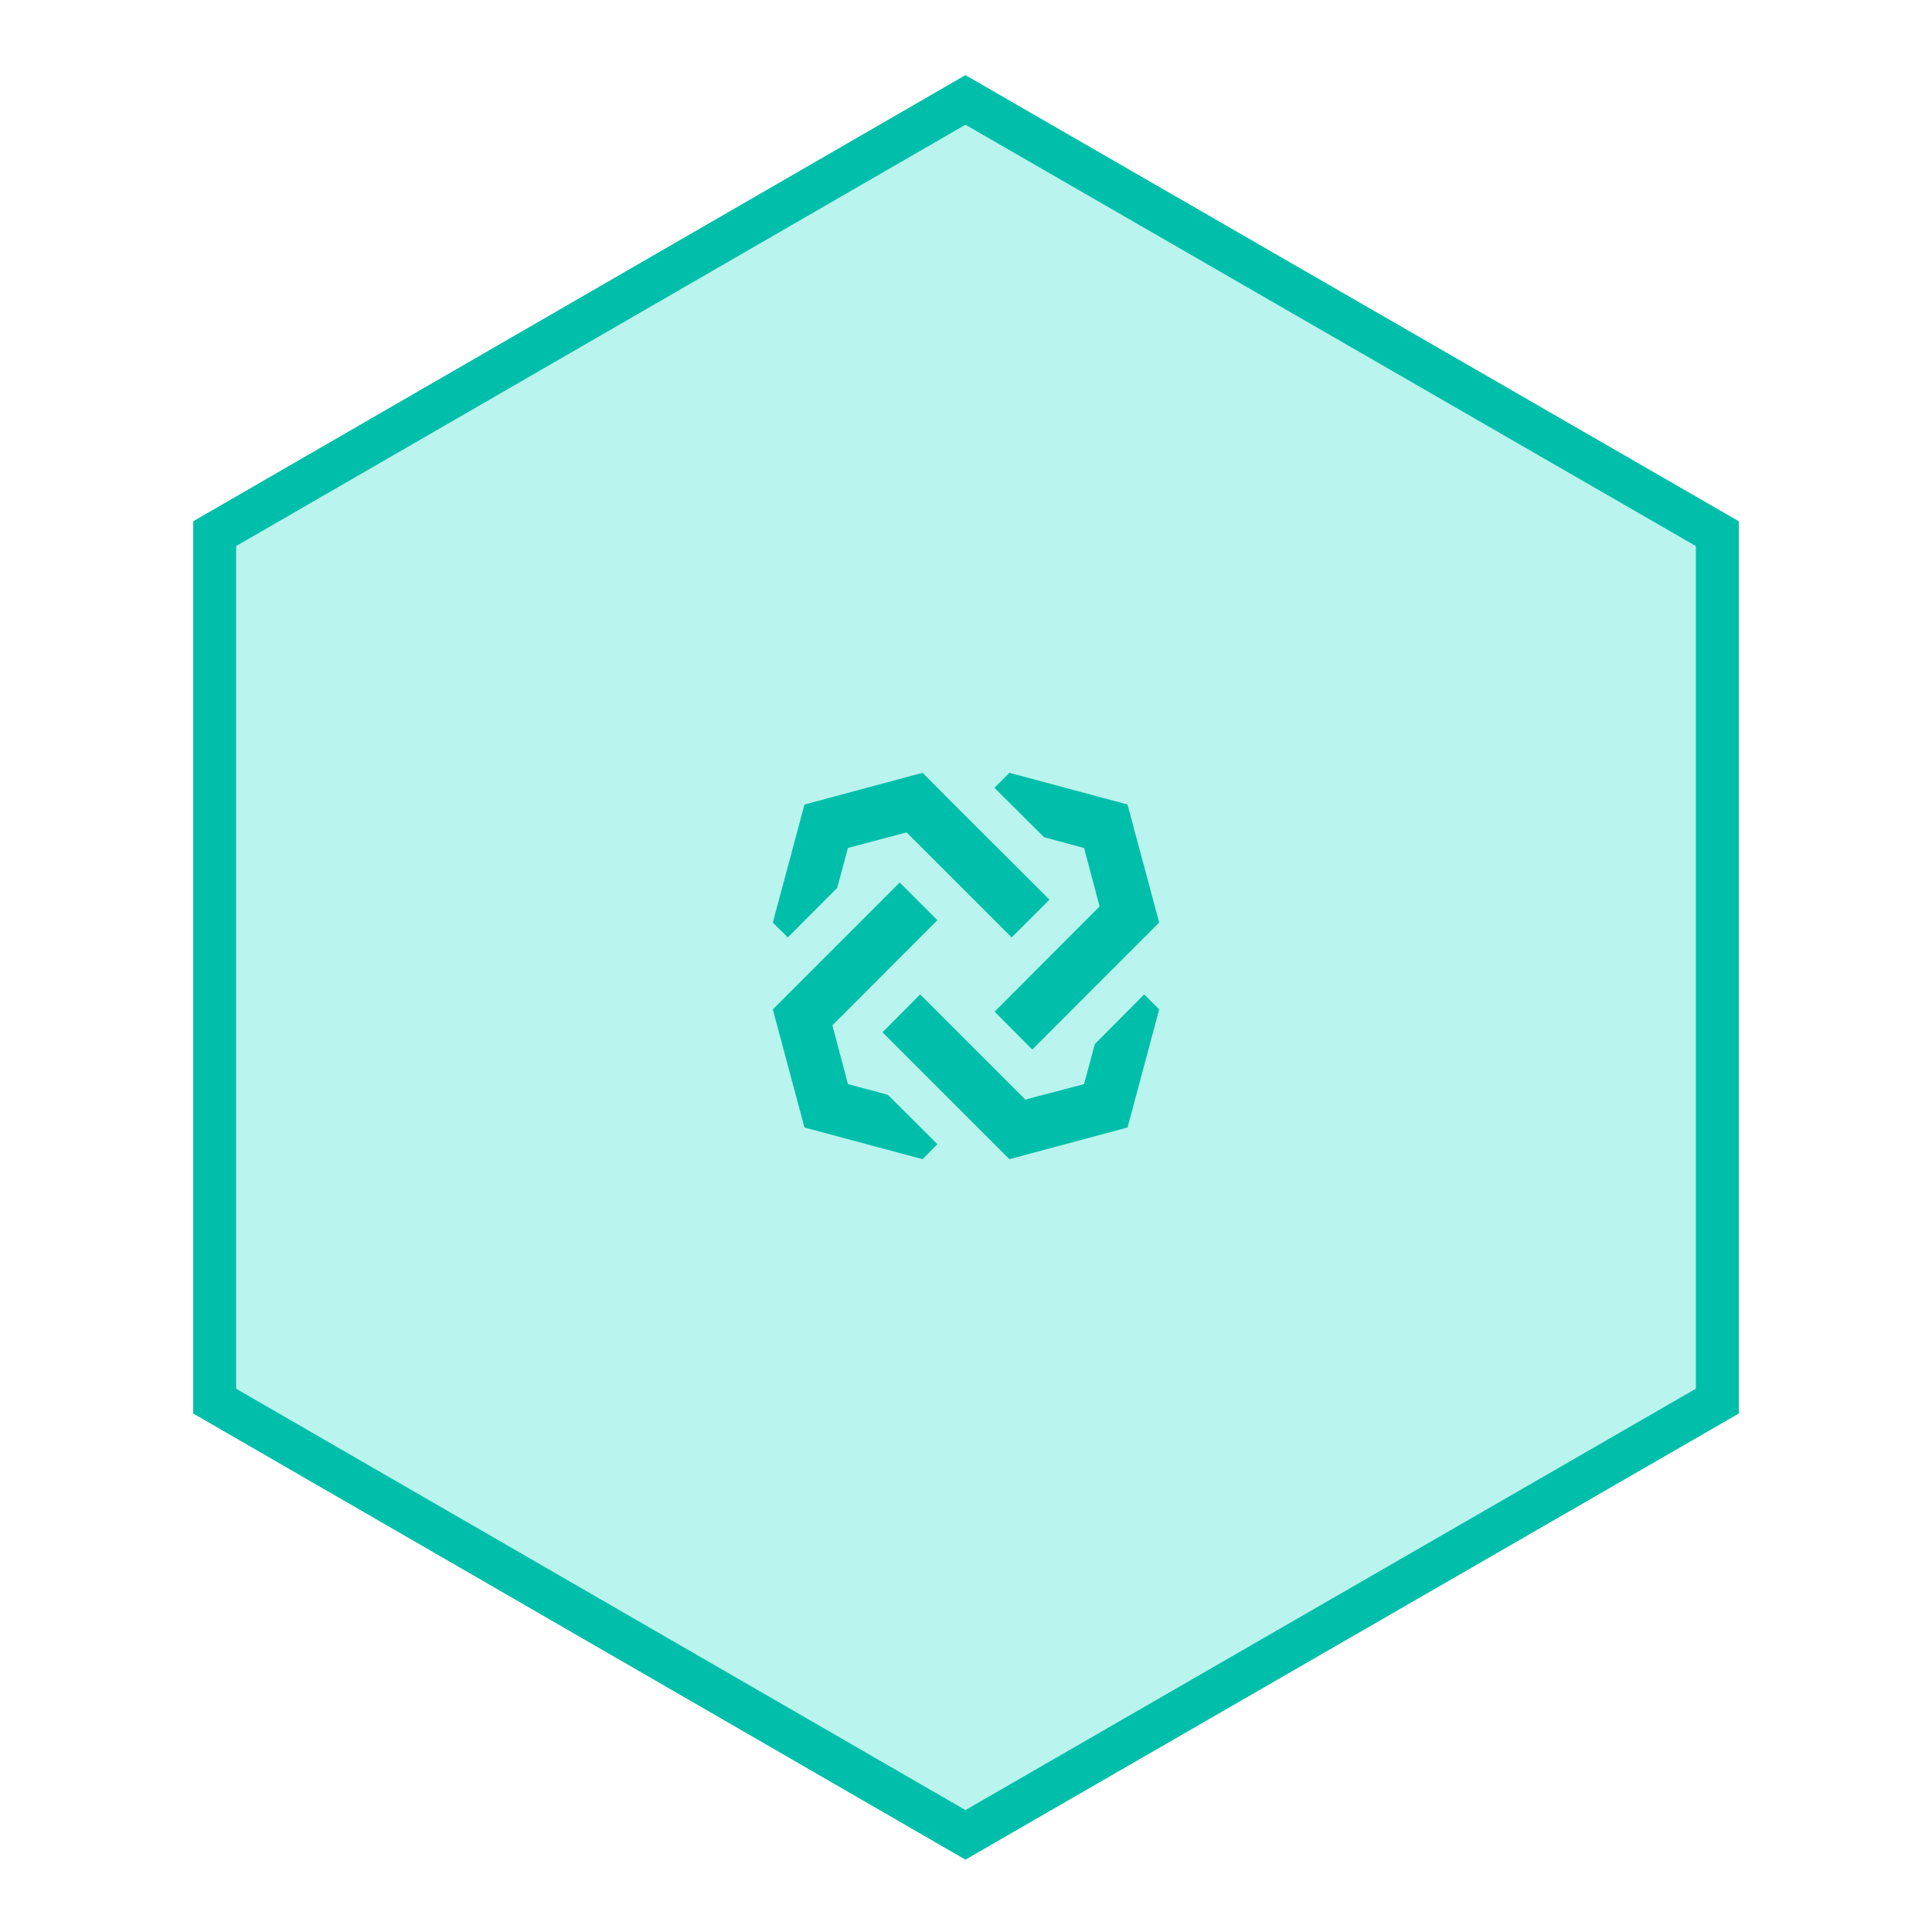
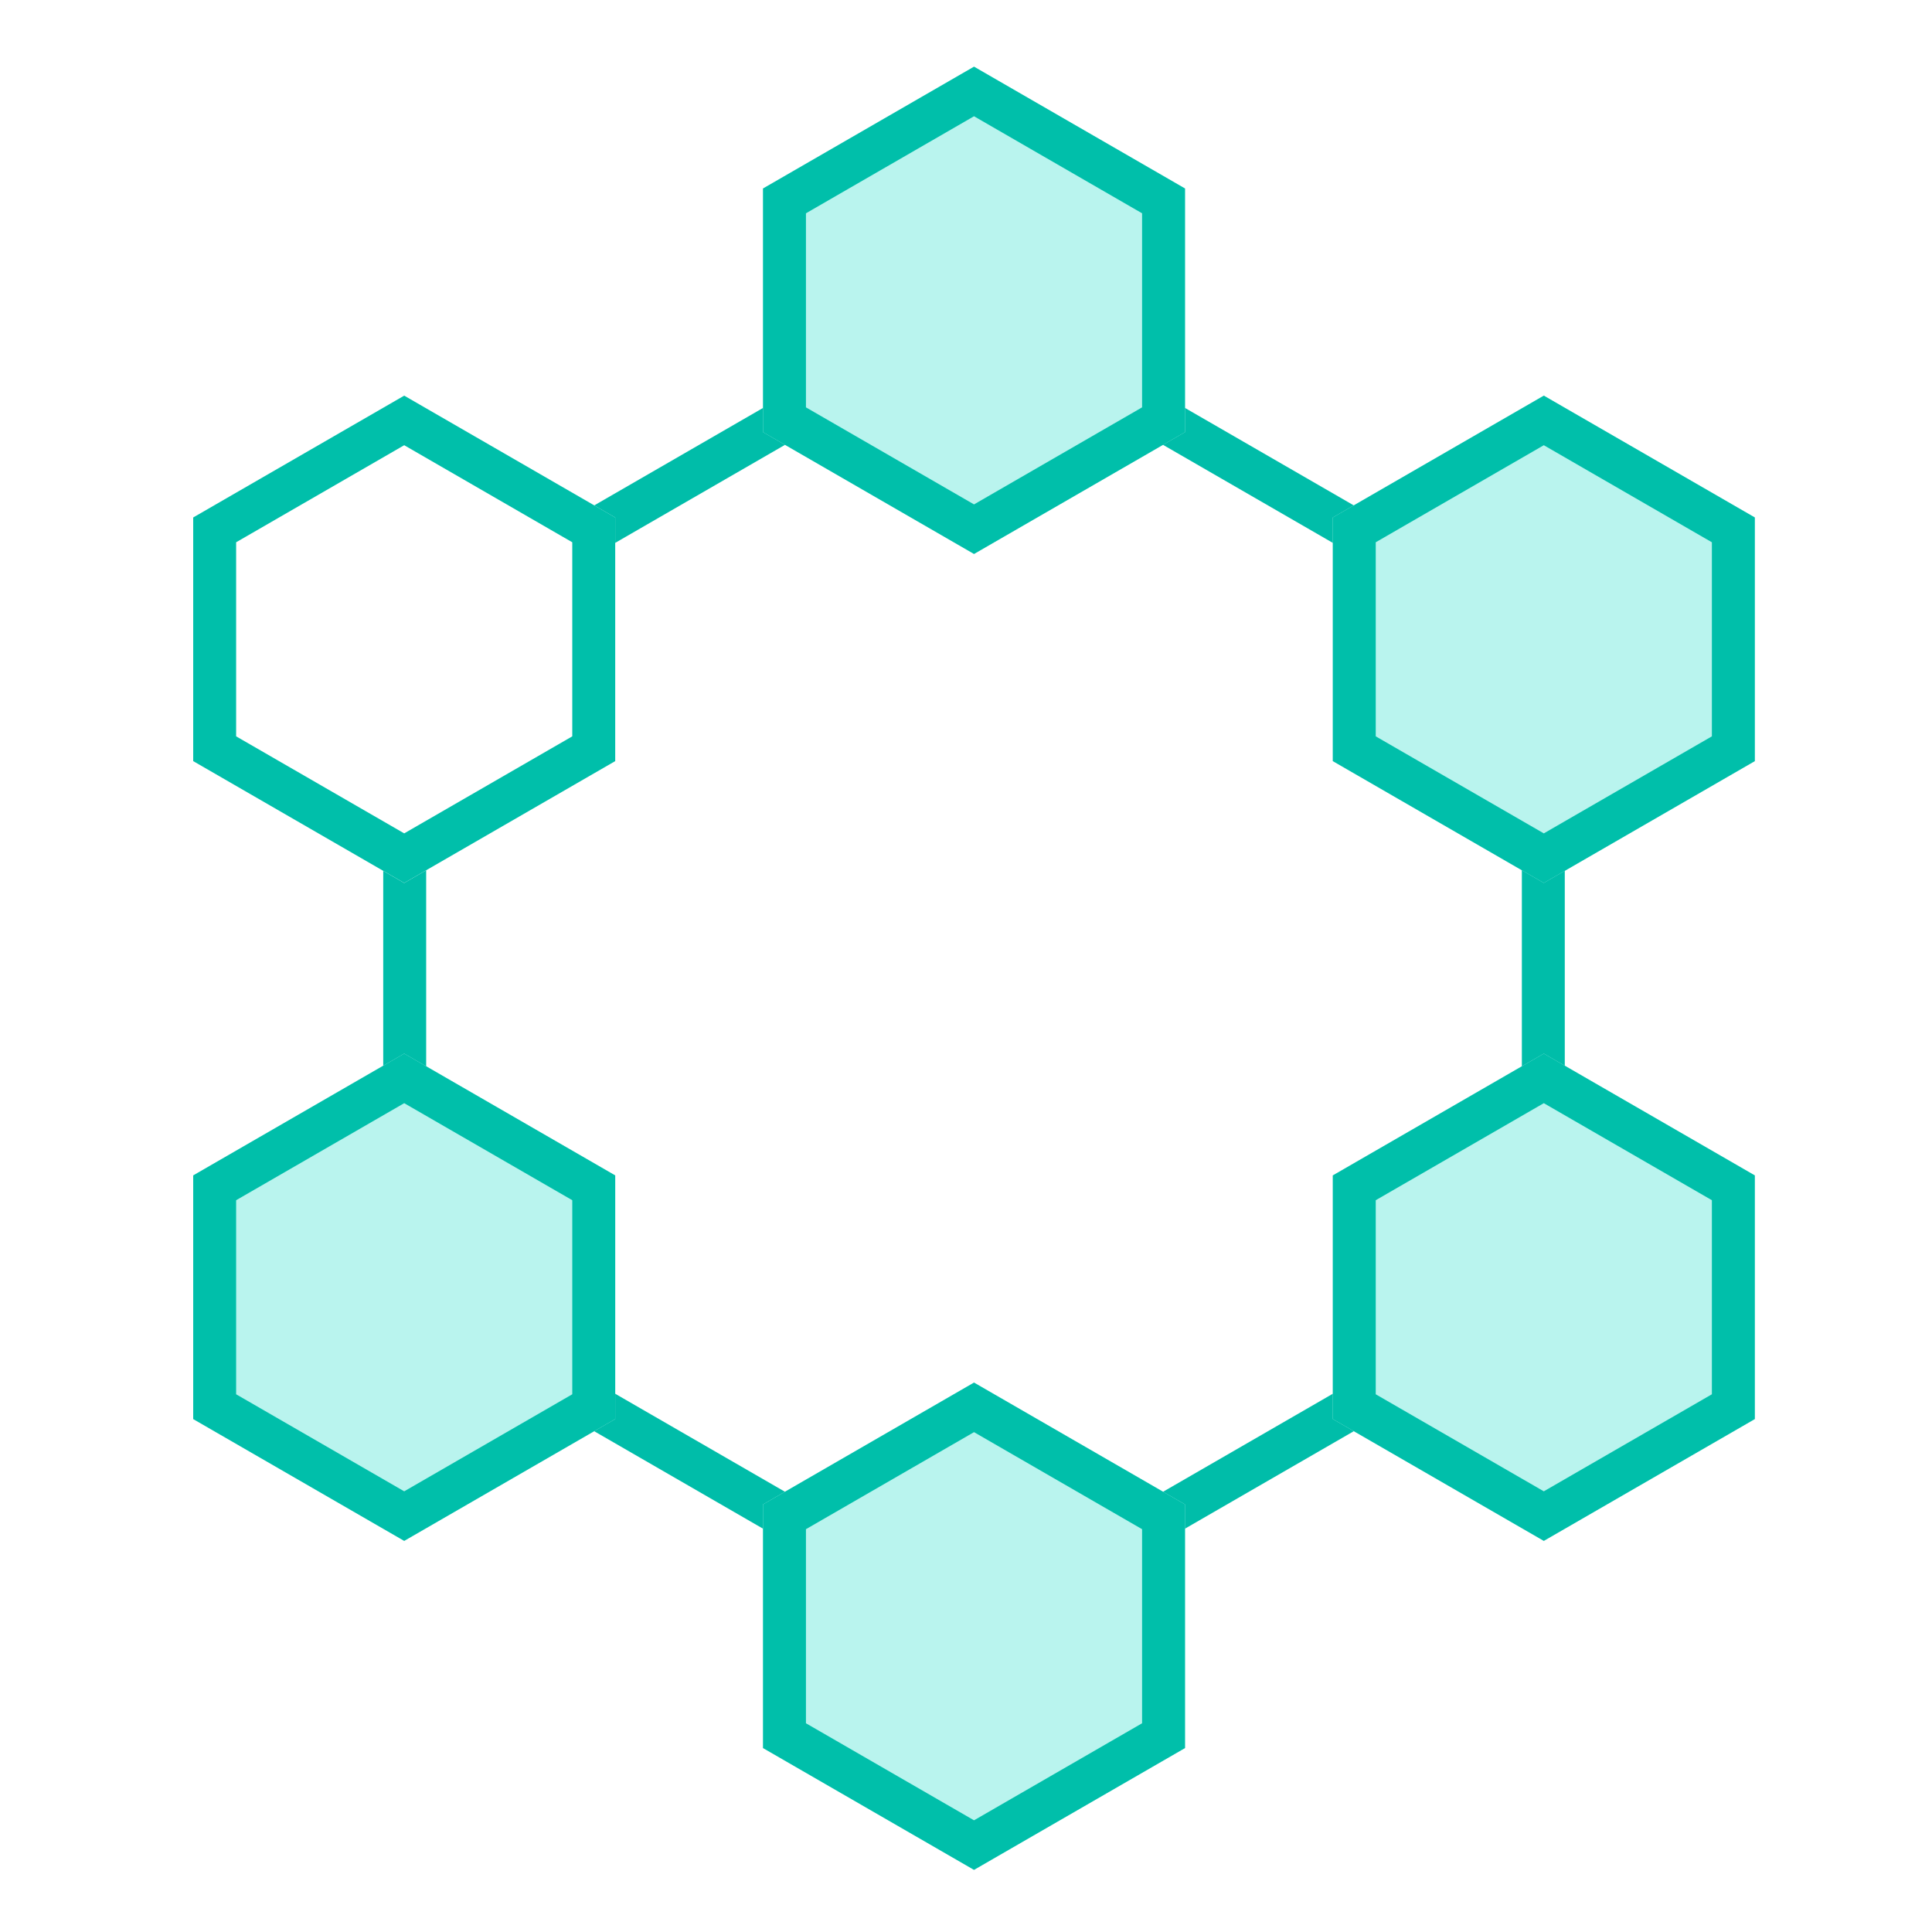
- <svg xmlns="http://www.w3.org/2000/svg" viewBox="600 0 180 180">
+ <svg xmlns="http://www.w3.org/2000/svg" viewBox="0 0 180 180">
  <defs>
    <style>
      .cls-1 {
        clip-path: url(#clip-testnet-active);
      }

      .cls-2 {
-         fill: #b9f4ee;
+         fill: none;
      }

-       .cls-3, .cls-5 {
-         fill: #00bfaa;
+       .cls-3 {
+         fill: #00bda9;
      }

-       .cls-4, .cls-5 {
-         stroke: none;
+       .cls-4 {
+         fill: #b9f4ee;
+         fill-rule: evenodd;
+       }
+ 
+       .cls-5 {
+         fill: #00bfaa;
      }
    </style>
    <clipPath id="clip-testnet-active">
-       <rect x="600" width="180" height="180" />
+       <rect width="180" height="180" />
    </clipPath>
  </defs>
  <g id="testnet-active" class="cls-1">
-     <g id="Path_1" data-name="Path 1" class="cls-2" transform="translate(618 7)">
-       <path class="cls-4" d="M 71.948 163.95 L 2 123.54 L 2 42.719 L 71.948 2.309 L 142 42.72 L 142 123.539 L 71.948 163.95 Z" />
-       <path class="cls-5" d="M 71.949 161.641 L 140 122.384 L 140 43.875 L 71.949 4.619 L 4 43.874 L 4 122.386 L 71.949 161.641 M 71.947 166.259 L 0 124.694 L 0 41.565 L 71.947 -5.81054700887762e-06 L 144 41.565 L 144 124.694 L 71.947 166.259 Z" />
+     <g id="Group_3086" data-name="Group 3086">
+       <rect id="Rectangle_3739" data-name="Rectangle 3739" class="cls-2" width="180" height="180" />
+       <path id="Subtraction_48" data-name="Subtraction 48" class="cls-3" d="M-195.649-2403.7h0l-55.041-31.777v-40.857l1.954,1.128,2.047-1.182v38.6l51.041,29.469,51.042-29.469v-58.937l-51.042-29.469-33.429,19.3v-2.363l-1.954-1.128,35.383-20.429,55.041,31.778v63.557l-55.041,31.777Z" transform="translate(286.394 2557.472)" />
+       <g id="Group_3085" data-name="Group 3085">
+         <path id="Path_5177" data-name="Path 5177" class="cls-4" d="M76.352-49.006,56.693-37.656v22.7L76.352-3.606,96.01-14.956v-22.7Z" transform="translate(14.394 177.817)" />
+         <path id="Path_5179" data-name="Path 5179" class="cls-4" d="M129.439-79.656,109.78-68.306v22.7l19.659,11.35L149.1-45.606v-22.7Z" transform="translate(14.394 177.817)" />
+         <path id="Path_5181" data-name="Path 5181" class="cls-4" d="M129.439-140.956l-19.659,11.35v22.7l19.659,11.35,19.659-11.35v-22.7Z" transform="translate(14.394 177.817)" />
+         <path id="Path_5183" data-name="Path 5183" class="cls-4" d="M76.352-171.606l-19.659,11.35v22.7l19.659,11.35,19.659-11.35v-22.7Z" transform="translate(14.394 177.817)" />
+         <path id="Path_5187" data-name="Path 5187" class="cls-4" d="M23.264-79.656,3.606-68.306v22.7l19.659,11.35,19.659-11.35v-22.7Z" transform="translate(14.394 177.817)" />
+       </g>
+       <path id="Union_125" data-name="Union 125" class="cls-5" d="M-200.912-2196.349v-22.7l19.659-11.35,19.659,11.35v22.7L-181.254-2185Zm4-20.391v18.082l15.659,9.041,15.658-9.041v-18.082l-15.658-9.041ZM-147.826-2227v-22.7l19.66-11.35,19.659,11.35v22.7l-19.659,11.35Zm4-20.39v18.081l15.659,9.041,15.659-9.041v-18.081l-15.659-9.041ZM-254-2227v-22.7l19.659-11.35,19.659,11.35v22.7l-19.659,11.35Zm4-20.39v18.081l15.659,9.041,15.658-9.041v-18.081l-15.658-9.041Zm102.174-40.91V-2311l19.66-11.35,19.659,11.35v22.7l-19.659,11.351Zm4-20.389v18.081l15.659,9.041,15.659-9.041v-18.081l-15.659-9.042ZM-254-2288.3V-2311l19.659-11.35,19.659,11.35v22.7l-19.659,11.351Zm4-20.389v18.081l15.659,9.041,15.658-9.041v-18.081l-15.658-9.042Zm49.088-10.26v-22.7l19.659-11.35,19.659,11.35v22.7l-19.659,11.35Zm4-20.39v18.081l15.659,9.041,15.658-9.041v-18.081l-15.658-9.041Z" transform="translate(272 2359.211)" />
    </g>
-     <path id="bytom_logo_2" data-name="bytom logo_2" class="cls-3" d="M10.218,24.175l3.511-3.528,9.8,9.8L29,29l1-3.72L34.6,20.646l1.4,1.4-2.952,11L22.044,36ZM2.951,33.048,0,22.043l2.218-2.218,9.607-9.607,3.511,3.511-9.782,9.8L7,29l3.72,1L15.336,34.6,13.956,36ZM20.664,22.254l9.782-9.8L29,7.005l-3.721-1L20.646,1.4l1.4-1.4,11,2.952,2.952,11L24.175,25.781ZM12.47,5.554,7,7l-1,3.72L1.4,15.336,0,13.956l2.952-11L13.956,0l2.2,2.218,9.624,9.607-3.527,3.511Z" transform="translate(672 72)" />
  </g>
</svg>
